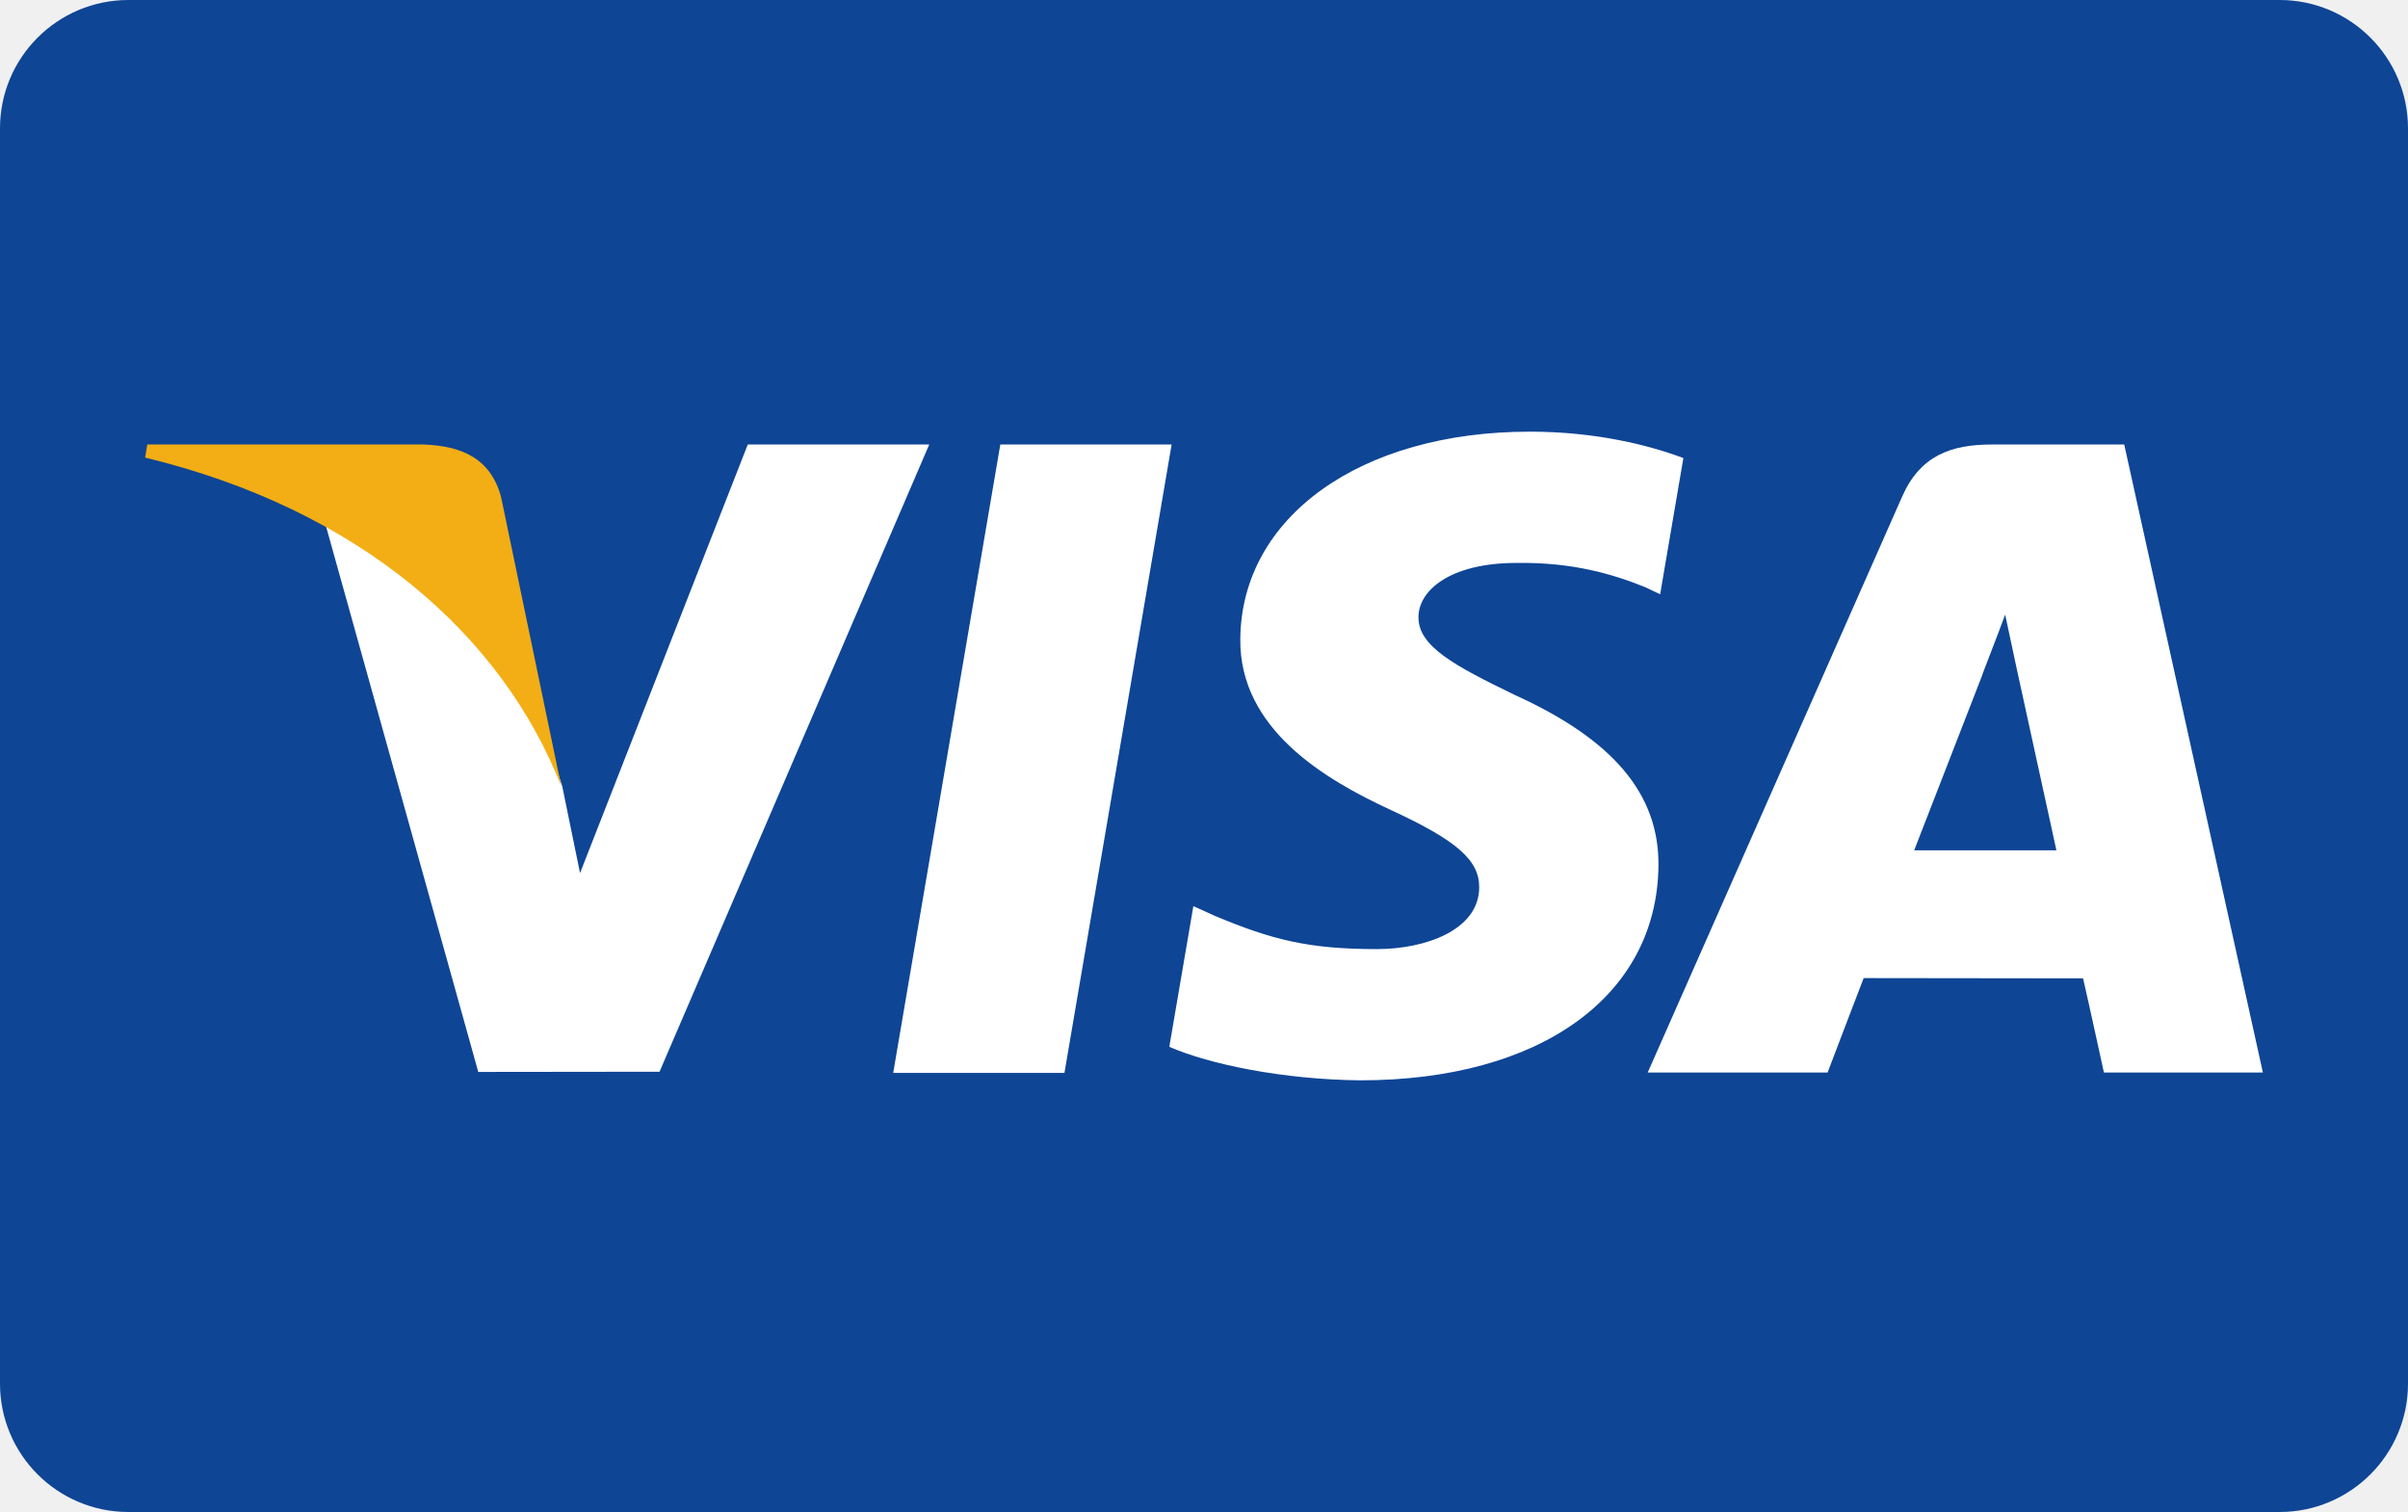
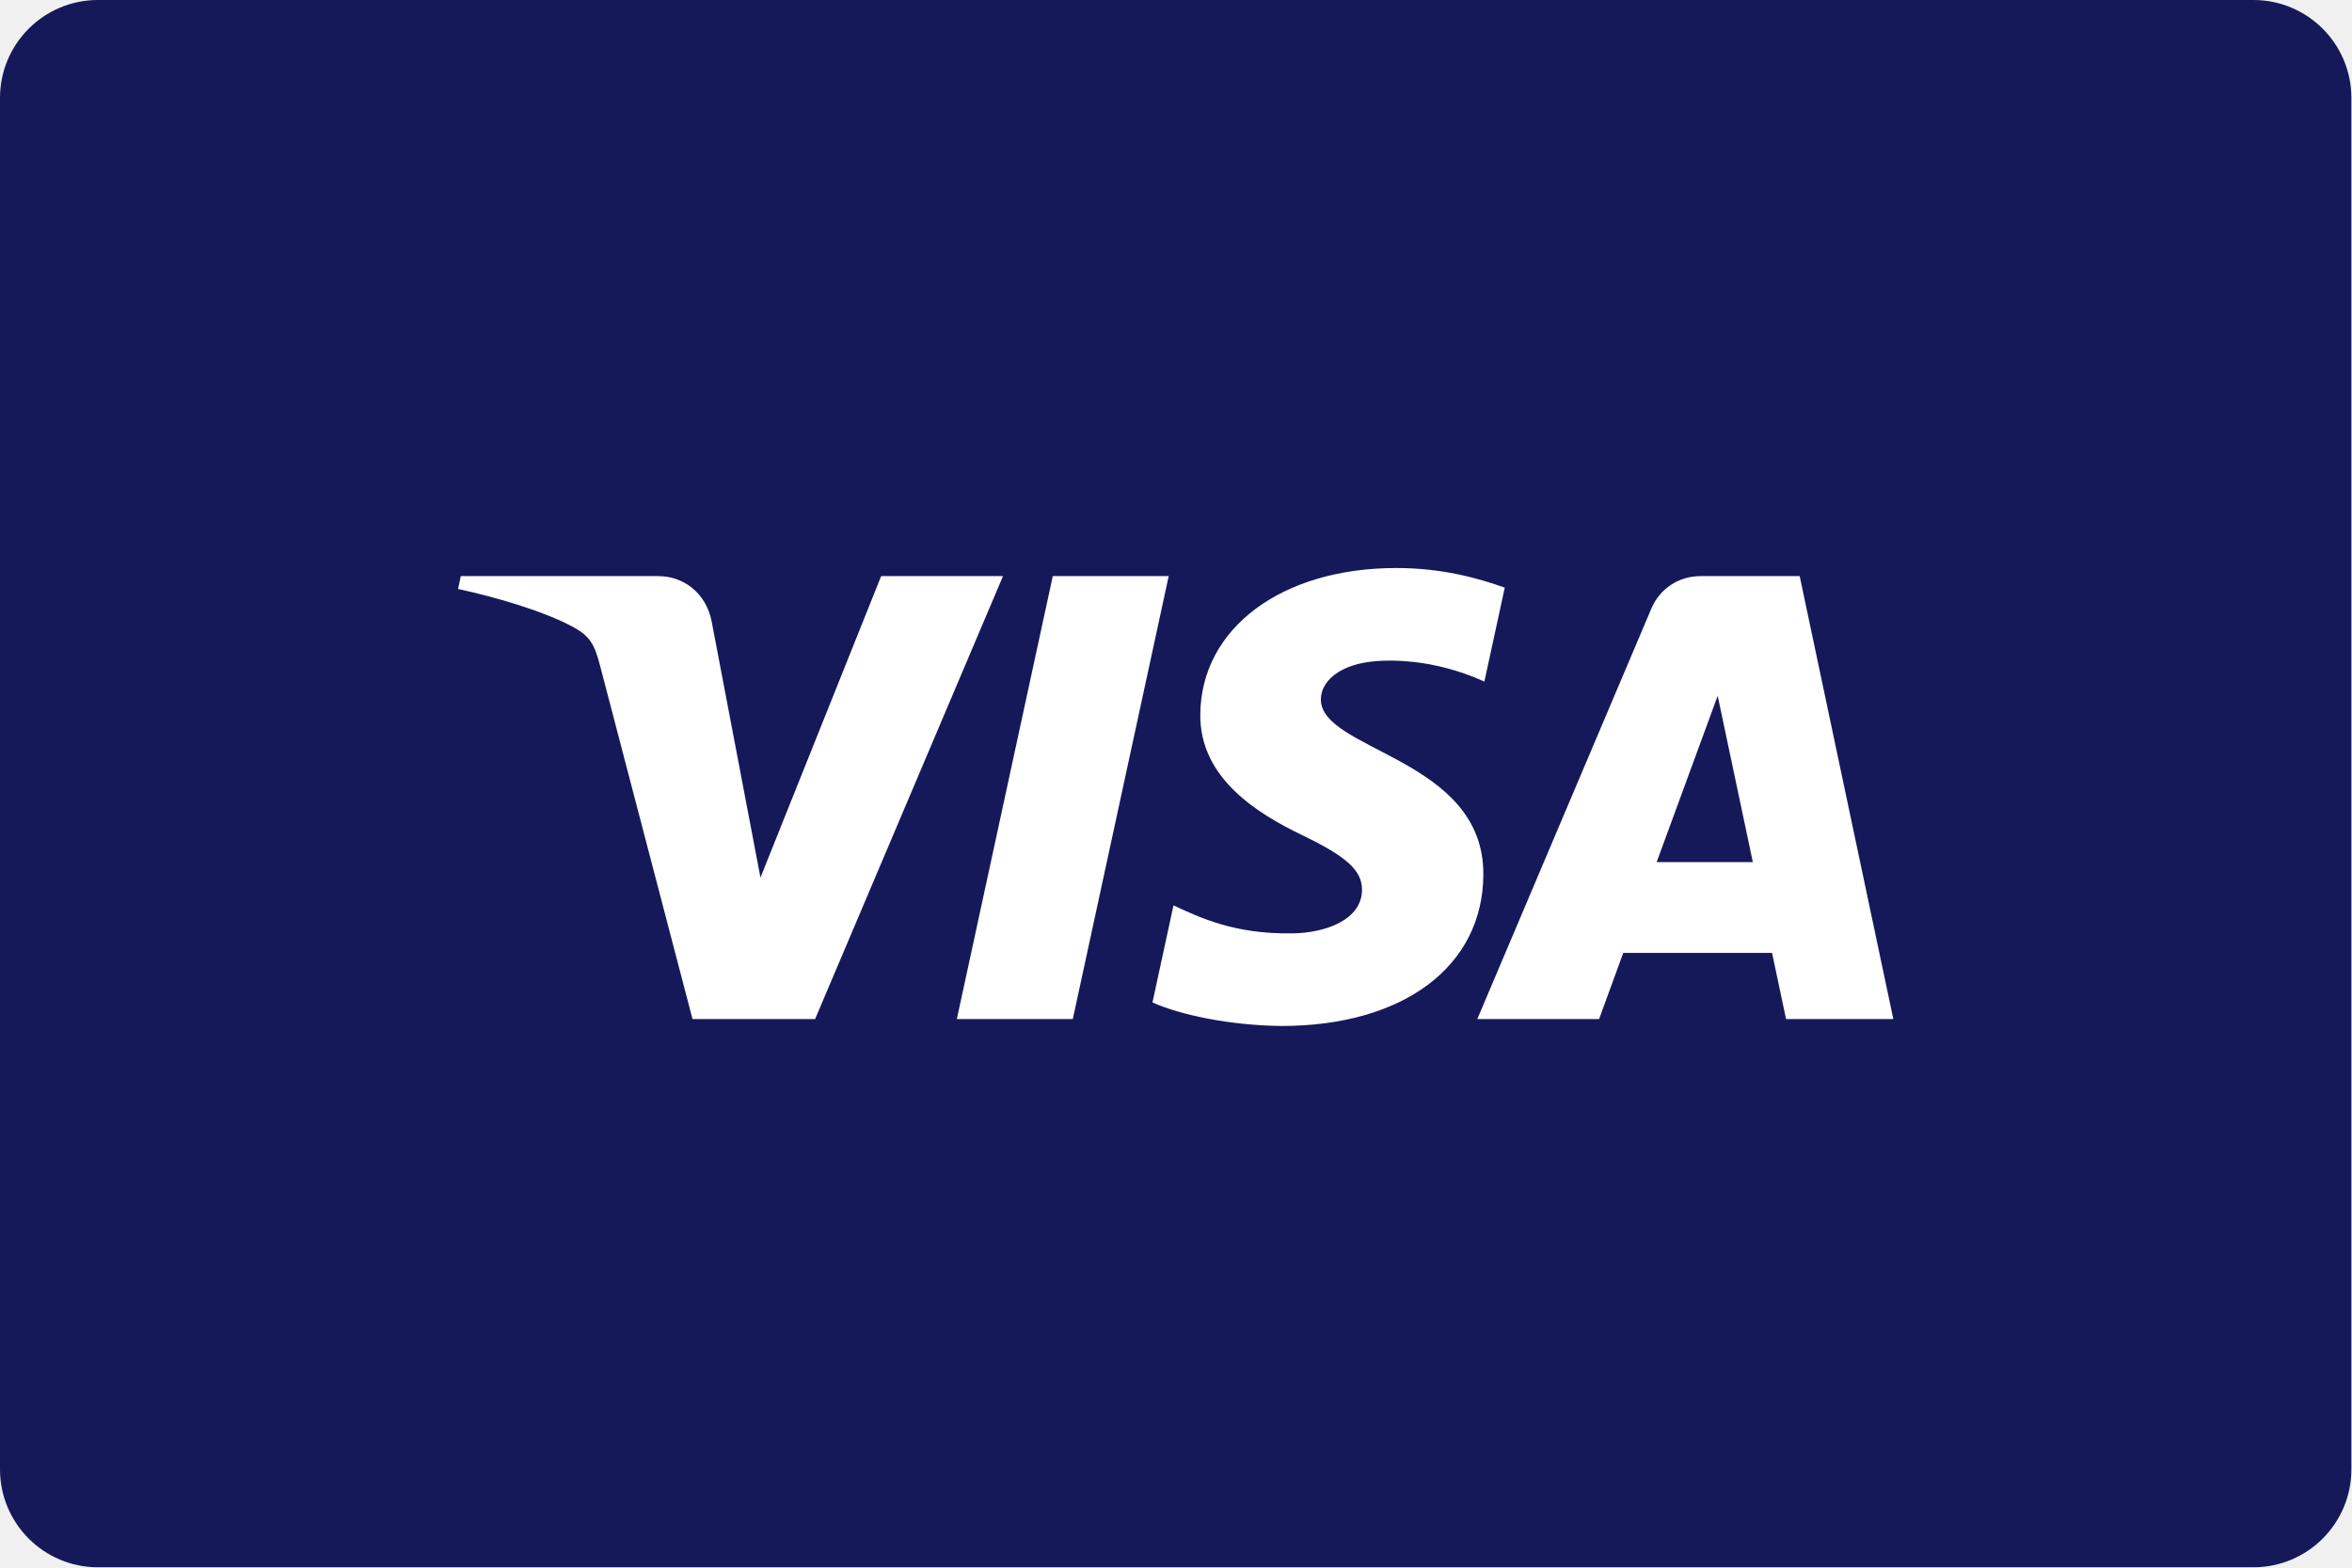
- <svg xmlns="http://www.w3.org/2000/svg" viewBox="0 0 750 471" version="1.1" preserveAspectRatio="xMidYMid meet">
-   <defs />
-   <g id="Page-1" stroke="none" stroke-width="1" fill="none" fill-rule="evenodd">
-     <g id="visa">
-       <rect id="Rectangle-1" fill="#0E4595" x="0" y="0" width="750" height="471" rx="40" />
-       <path d="M278.197,334.228 L311.558,138.465 L364.918,138.465 L331.534,334.228 L278.197,334.228 L278.197,334.228 Z" id="Shape" fill="#FFFFFF" />
-       <path d="M524.308,142.688 C513.736,138.721 497.171,134.465 476.485,134.465 C423.76,134.465 386.62,161.017 386.305,199.07 C386.007,227.198 412.818,242.891 433.058,252.255 C453.827,261.849 460.81,267.969 460.712,276.538 C460.579,289.659 444.125,295.654 428.788,295.654 C407.432,295.654 396.086,292.688 378.562,285.378 L371.687,282.267 L364.197,326.091 C376.661,331.555 399.707,336.289 423.635,336.534 C479.724,336.534 516.136,310.288 516.551,269.652 C516.751,247.383 502.536,230.435 471.752,216.464 C453.101,207.409 441.678,201.365 441.8,192.196 C441.8,184.059 451.467,175.357 472.356,175.357 C489.805,175.087 502.445,178.892 512.293,182.857 L517.074,185.117 L524.308,142.688" id="path13" fill="#FFFFFF" />
-       <path d="M661.615,138.465 L620.384,138.465 C607.611,138.465 598.053,141.952 592.442,154.7 L513.197,334.103 L569.229,334.103 C569.229,334.103 578.39,309.981 580.462,304.685 C586.586,304.685 641.016,304.769 648.798,304.769 C650.394,311.622 655.29,334.103 655.29,334.103 L704.803,334.103 L661.615,138.465 L661.615,138.465 Z M596.197,264.873 C600.611,253.594 617.457,210.149 617.457,210.149 C617.141,210.671 621.837,198.815 624.532,191.465 L628.139,208.344 C628.139,208.344 638.356,255.072 640.49,264.872 L596.197,264.872 L596.197,264.873 L596.197,264.873 Z" id="Path" fill="#FFFFFF" />
-       <path d="M232.903,138.465 L180.662,271.961 L175.096,244.832 C165.371,213.558 135.071,179.675 101.198,162.713 L148.964,333.916 L205.419,333.851 L289.423,138.465 L232.903,138.465" id="path16" fill="#FFFFFF" />
-       <path d="M131.919,138.465 L45.879,138.465 L45.197,142.538 C112.136,158.743 156.429,197.901 174.815,244.952 L156.107,154.993 C152.876,142.596 143.508,138.898 131.919,138.465" id="path18" fill="#F2AE14" />
-     </g>
-   </g>
+ <svg xmlns="http://www.w3.org/2000/svg" width="1904" height="1269" viewBox="0 0 1904 1269" fill="none">
+   <rect width="1903.5" height="1269" rx="79.312" fill="#15195A" />
+   <path d="M811.957 466.464L659.843 825.112H560.6L485.744 538.895C481.199 521.265 477.247 514.807 463.426 507.38C440.86 495.282 403.596 483.932 370.809 476.887L373.036 466.464H532.787C553.15 466.464 571.456 479.859 576.079 503.032L615.613 710.564L713.319 466.458H811.957V466.464ZM1200.81 708.017C1201.21 613.358 1068.36 608.144 1069.27 565.859C1069.55 552.99 1081.95 539.307 1109.09 535.815C1122.55 534.075 1159.61 532.747 1201.65 551.865L1218.14 475.811C1195.55 467.708 1166.48 459.91 1130.32 459.91C1037.52 459.91 972.216 508.659 971.666 578.465C971.067 630.096 1018.28 658.908 1053.85 676.065C1090.44 693.635 1102.72 704.925 1102.58 720.641C1102.32 744.698 1073.4 755.319 1046.36 755.738C999.175 756.455 971.793 743.12 949.965 733.091L932.949 811.663C954.885 821.608 995.375 830.285 1037.35 830.722C1135.99 830.722 1200.51 782.576 1200.81 708.017ZM1445.85 825.112H1532.69L1456.89 466.464H1376.75C1358.73 466.464 1343.52 476.833 1336.8 492.776L1195.91 825.112H1294.5L1314.07 771.543H1434.52L1445.85 825.112ZM1341.1 698.036L1390.51 563.377L1418.96 698.036H1341.1ZM946.099 466.464L868.465 825.112H774.583L852.247 466.464H946.099Z" fill="white" />
</svg>
